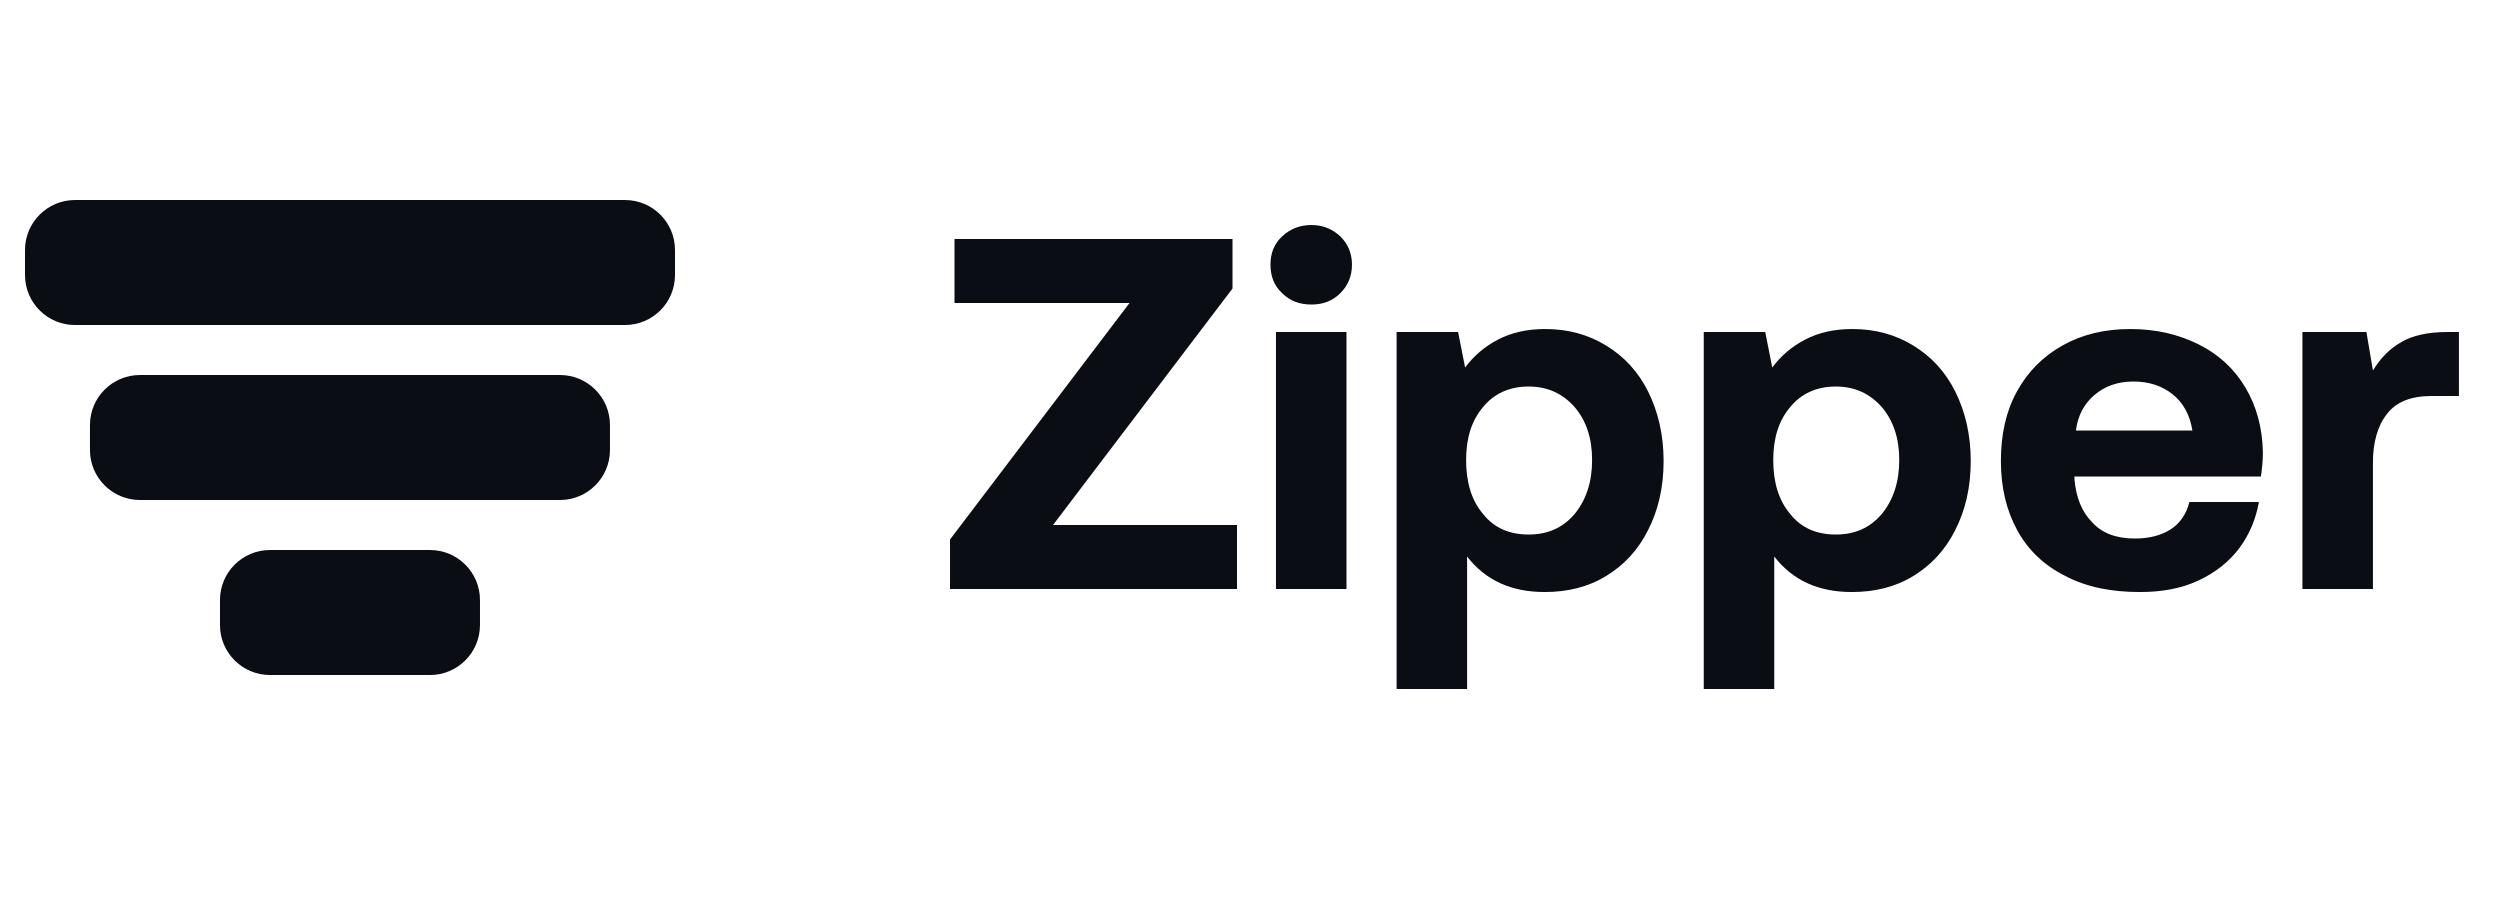
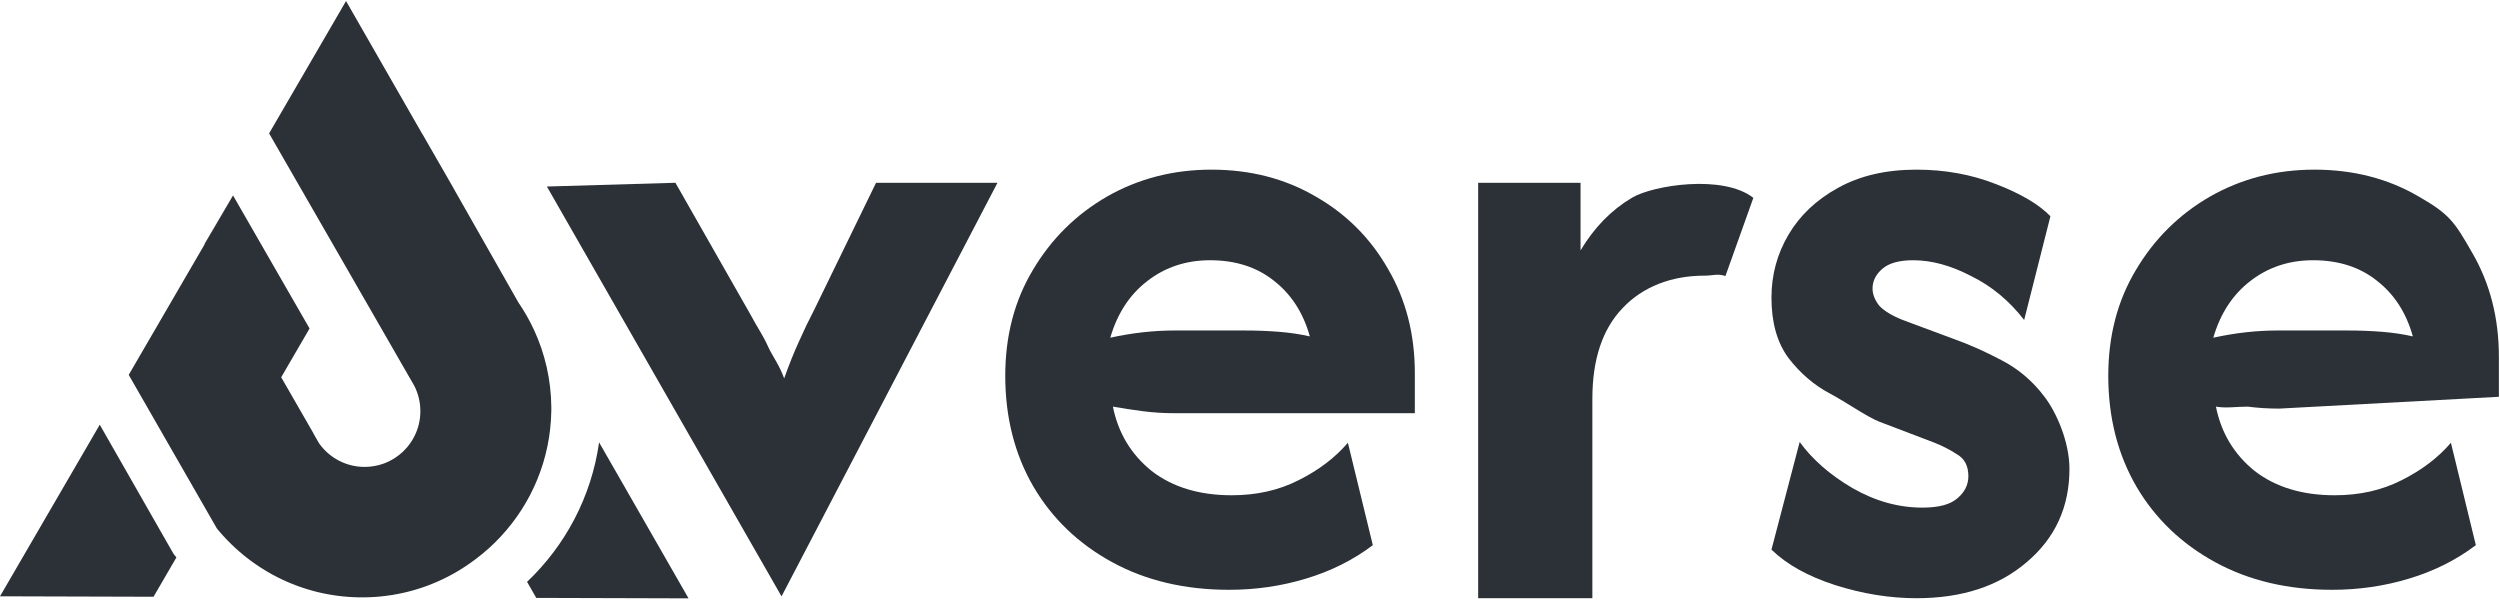
- <svg xmlns="http://www.w3.org/2000/svg" width="100" height="36" viewBox="0 0 100 36" fill="none">
-   <rect x="27" y="8.001" width="5" height="26" rx="2" transform="rotate(90 27 8.00098)" fill="#0B0D14" />
-   <rect x="24.398" y="15.001" width="5" height="20.8" rx="2" transform="rotate(90 24.3984 15.001)" fill="#0B0D14" />
-   <rect x="19.199" y="22.001" width="5" height="10.4" rx="2" transform="rotate(90 19.1992 22.001)" fill="#0B0D14" />
-   <path d="M38.18 9.561H49.3V11.541L42.12 21.001H49.48V23.561H38V21.581L45.18 12.121H38.18V9.561Z" fill="#0B0D14" />
-   <path d="M53.619 9.461C53.919 9.761 54.079 10.141 54.079 10.581C54.079 11.041 53.919 11.421 53.619 11.721C53.299 12.041 52.919 12.181 52.459 12.181C51.979 12.181 51.599 12.041 51.279 11.721C50.959 11.421 50.819 11.041 50.819 10.581C50.819 10.141 50.959 9.761 51.279 9.461C51.599 9.161 51.979 9.001 52.459 9.001C52.919 9.001 53.299 9.161 53.619 9.461ZM51.039 13.281H53.859V23.561H51.039V13.281Z" fill="#0B0D14" />
-   <path d="M64.244 13.821C64.964 14.261 65.524 14.861 65.924 15.661C66.324 16.461 66.544 17.401 66.544 18.441C66.544 19.501 66.324 20.421 65.924 21.201C65.524 22.001 64.964 22.601 64.244 23.041C63.524 23.481 62.704 23.681 61.784 23.681C60.464 23.681 59.424 23.221 58.684 22.261V27.561H55.864V13.281H58.324L58.604 14.701C58.944 14.241 59.384 13.861 59.924 13.581C60.464 13.301 61.084 13.161 61.804 13.161C62.724 13.161 63.524 13.381 64.244 13.821ZM62.984 20.561C63.444 20.001 63.684 19.281 63.684 18.401C63.684 17.521 63.444 16.821 62.984 16.281C62.504 15.741 61.904 15.461 61.144 15.461C60.384 15.461 59.764 15.741 59.324 16.281C58.864 16.821 58.644 17.521 58.644 18.401C58.644 19.301 58.864 20.021 59.324 20.561C59.764 21.121 60.384 21.381 61.144 21.381C61.904 21.381 62.504 21.121 62.984 20.561Z" fill="#0B0D14" />
-   <path d="M76.53 13.821C77.25 14.261 77.81 14.861 78.21 15.661C78.61 16.461 78.83 17.401 78.83 18.441C78.83 19.501 78.61 20.421 78.21 21.201C77.81 22.001 77.25 22.601 76.53 23.041C75.81 23.481 74.99 23.681 74.07 23.681C72.75 23.681 71.71 23.221 70.97 22.261V27.561H68.15V13.281H70.61L70.89 14.701C71.23 14.241 71.67 13.861 72.21 13.581C72.75 13.301 73.37 13.161 74.09 13.161C75.01 13.161 75.81 13.381 76.53 13.821ZM75.27 20.561C75.73 20.001 75.97 19.281 75.97 18.401C75.97 17.521 75.73 16.821 75.27 16.281C74.79 15.741 74.19 15.461 73.43 15.461C72.67 15.461 72.05 15.741 71.61 16.281C71.15 16.821 70.93 17.521 70.93 18.401C70.93 19.301 71.15 20.021 71.61 20.561C72.05 21.121 72.67 21.381 73.43 21.381C74.19 21.381 74.79 21.121 75.27 20.561Z" fill="#0B0D14" />
-   <path d="M80.676 15.661C81.116 14.861 81.716 14.261 82.496 13.821C83.276 13.381 84.176 13.161 85.216 13.161C86.256 13.161 87.156 13.381 87.956 13.781C88.756 14.181 89.376 14.761 89.816 15.501C90.256 16.241 90.496 17.101 90.516 18.101C90.516 18.461 90.476 18.781 90.436 19.061H82.976V19.141C83.036 19.901 83.276 20.481 83.696 20.901C84.096 21.341 84.676 21.541 85.396 21.541C85.956 21.541 86.436 21.421 86.816 21.181C87.196 20.941 87.456 20.561 87.576 20.081H90.356C90.236 20.761 89.976 21.381 89.576 21.921C89.156 22.481 88.616 22.901 87.936 23.221C87.256 23.541 86.476 23.681 85.596 23.681C84.436 23.681 83.456 23.481 82.616 23.041C81.776 22.621 81.136 22.021 80.696 21.221C80.256 20.421 80.036 19.501 80.036 18.441C80.036 17.381 80.236 16.461 80.676 15.661ZM87.696 17.221C87.596 16.601 87.336 16.121 86.916 15.781C86.496 15.441 85.976 15.261 85.336 15.261C84.716 15.261 84.196 15.441 83.776 15.801C83.356 16.161 83.116 16.621 83.036 17.221H87.696Z" fill="#0B0D14" />
-   <path d="M98.357 13.281V15.841H97.237C96.437 15.841 95.837 16.081 95.477 16.561C95.097 17.041 94.917 17.701 94.917 18.521V23.561H92.097V13.281H94.657L94.917 14.821C95.217 14.321 95.597 13.941 96.057 13.681C96.497 13.421 97.117 13.281 97.877 13.281H98.357Z" fill="#0B0D14" />
+ <svg xmlns="http://www.w3.org/2000/svg" width="1120" height="269" viewBox="0 0 1120 269" fill="none">
+   <path d="M350.128 267.172L245 83.562L302.589 81.882L336.349 141.162C338.897 146.064 341.912 150.304 344.068 155.206C346.224 159.912 349.148 163.449 351.305 169.527C353.461 163.449 355.617 158.057 357.774 153.351C359.93 148.449 362.283 143.547 364.831 138.646L392.473 81.882H446.873L350.128 267.172Z" fill="#2B3137" />
+   <path d="M550.629 264.231C530.829 264.231 513.382 260.113 498.287 251.878C483.192 243.643 471.43 232.369 463 218.055C454.571 203.546 450.356 186.978 450.356 168.351C450.356 150.508 454.473 134.724 462.706 120.999C470.94 107.078 482.016 96.097 495.934 88.058C510.049 80.019 525.634 76 542.69 76C560.137 76 575.722 80.019 589.444 88.058C603.167 95.901 613.949 106.686 621.791 120.411C629.828 134.136 633.847 149.724 633.847 167.174V185.115H526.222C521.321 185.115 516.616 184.821 512.108 184.233C507.599 183.644 503.09 182.958 498.581 182.174C500.933 193.938 506.717 203.546 515.93 210.997C525.34 218.251 537.298 221.879 551.805 221.879C562.979 221.879 572.977 219.624 581.799 215.114C590.817 210.605 598.168 205.016 603.853 198.35L615.027 244.231C606.206 250.898 596.208 255.898 585.034 259.231C574.056 262.564 562.587 264.231 550.629 264.231ZM497.405 151.292C507.207 149.135 516.813 148.057 526.222 148.057H557.392C562.881 148.057 568.076 148.253 572.977 148.645C577.878 149.037 582.485 149.724 586.798 150.704C583.857 140.116 578.466 131.783 570.625 125.705C562.979 119.626 553.472 116.587 542.101 116.587C531.319 116.587 521.909 119.724 513.872 125.999C506.03 132.077 500.541 140.508 497.405 151.292Z" fill="#2B3137" />
+   <path d="M662.214 268V81.882H708.087V112.176C714.164 101.98 721.81 94.137 731.024 88.647C740.433 82.961 772 78 785.5 88.647L773 123.646C769.275 122.469 767.5 123.5 763.5 123.5C748.797 123.5 735.925 128.45 726.907 138.057C717.889 147.469 713.38 160.998 713.38 178.645V268H662.214Z" fill="#2B3137" />
+   <path d="M858.598 268C846.64 268 834.486 266.039 822.135 262.118C809.981 258.196 800.473 252.902 793.612 246.236L806.256 198.002C811.941 205.845 819.783 212.707 829.781 218.589C839.975 224.472 850.463 227.413 861.245 227.413C868.498 227.413 873.693 226.04 876.83 223.295C880.162 220.55 881.829 217.217 881.829 213.295C881.829 208.786 880.162 205.551 876.83 203.59C873.497 201.433 870.066 199.668 866.538 198.296L841.837 188.884C836.348 186.727 826.84 180.017 819.783 176.292C812.725 172.566 806.55 167.272 801.257 160.41C796.16 153.547 793.612 144.528 793.612 133.352C793.612 123.156 796.16 113.744 801.257 105.117C806.354 96.49 813.706 89.529 823.311 84.235C833.113 78.745 844.876 76 858.598 76C871.341 76 883.201 78.157 894.179 82.47C905.353 86.784 913.489 91.588 918.586 96.882L906.823 143.351C900.158 134.724 892.219 128.156 883.005 123.646C873.987 118.94 865.361 116.587 857.128 116.587C850.855 116.587 846.248 117.862 843.307 120.411C840.367 122.96 838.896 125.901 838.896 129.234C838.896 131.783 839.877 134.332 841.837 136.881C843.993 139.234 847.522 141.391 852.423 143.351L875.359 151.881C882.025 154.233 889.082 157.371 896.531 161.292C904.177 165.214 910.646 170.704 915.939 177.762C921.232 184.625 927.113 197.904 927.113 210.06C927.113 227.119 920.742 241.04 908 251.824C895.453 262.608 878.986 268 858.598 268Z" fill="#2B3137" />
+   <path d="M1044.78 264.231C1024.98 264.231 1007.53 260.113 992.44 251.878C977.345 243.643 965.583 232.369 957.153 218.055C948.723 203.546 944.509 186.978 944.509 168.351C944.509 150.508 948.625 134.724 956.859 120.999C965.093 107.078 976.169 96.097 990.087 88.058C1004.2 80.019 1019.79 76 1036.84 76C1054.29 76 1069.87 80.019 1083.6 88.058C1097.32 95.901 1099.6 99.333 1107.44 113.058C1115.48 126.783 1119.5 142.371 1119.5 159.821V177.762L1021.11 183.056C1016.21 183.056 1011.51 182.762 1007 182.174C1002 182.174 997.243 182.958 992.734 182.174C995.086 193.938 1000.87 203.546 1010.08 210.997C1019.49 218.251 1031.45 221.879 1045.96 221.879C1057.13 221.879 1067.13 219.624 1075.95 215.114C1084.97 210.605 1092.32 205.016 1098.01 198.35L1109.18 244.231C1100.36 250.898 1090.36 255.898 1079.19 259.231C1068.21 262.564 1056.74 264.231 1044.78 264.231ZM991.558 151.292C1001.36 149.135 1010.97 148.057 1020.38 148.057H1051.55C1057.03 148.057 1062.23 148.253 1067.13 148.645C1072.03 149.037 1076.64 149.724 1080.95 150.704C1078.01 140.116 1072.62 131.783 1064.78 125.705C1057.13 119.626 1047.62 116.587 1036.25 116.587C1025.47 116.587 1016.06 119.724 1008.02 125.999C1000.18 132.077 994.694 140.508 991.558 151.292Z" fill="#2B3137" />
+   <path d="M63.442 223.092L44.694 190.265L3.02044e-05 267.143L68.784 267.348L78.841 250.051L79.025 249.738C78.619 249.235 78.224 248.738 77.836 248.223C77.736 248.087 77.642 247.945 77.554 247.797L63.442 223.092Z" fill="#2B3137" />
+   <path d="M246.997 182.99C246.996 183.357 246.995 183.723 246.988 184.083C246.645 205.791 238.141 225.509 224.402 240.303C220.829 244.16 216.891 247.68 212.654 250.803C212.322 251.056 211.991 251.297 211.659 251.539C211.488 251.662 211.322 251.786 211.15 251.903C211.121 251.927 211.097 251.95 211.067 251.968C210.801 252.156 210.535 252.344 210.262 252.532C209.996 252.721 209.724 252.909 209.452 253.091C209.055 253.367 208.659 253.632 208.262 253.891C207.878 254.143 207.493 254.39 207.108 254.631C207.02 254.69 206.937 254.743 206.848 254.796C206.807 254.831 206.759 254.861 206.712 254.884C206.333 255.125 205.955 255.354 205.57 255.589C205.487 255.636 205.41 255.683 205.328 255.736C204.961 255.948 204.251 256.371 203.884 256.582C203.358 256.876 202.831 257.17 202.305 257.458C202.263 257.487 202.216 257.51 202.169 257.534C202.08 257.581 201.991 257.628 201.902 257.675C201.589 257.845 201.269 258.016 200.95 258.18C200.542 258.391 200.134 258.603 199.72 258.808C199.312 259.014 198.898 259.213 198.478 259.413C197.981 259.653 197.478 259.888 196.97 260.117C196.639 260.27 196.301 260.422 195.964 260.569C195.119 260.938 194.261 261.302 193.398 261.648C192.967 261.818 192.535 261.988 192.103 262.152C191.707 262.304 191.311 262.451 190.909 262.597L190.572 262.72C190.211 262.849 189.845 262.972 189.478 263.101C189.041 263.253 188.597 263.399 188.154 263.54C187.924 263.616 187.687 263.692 187.457 263.762C187.38 263.785 187.303 263.809 187.226 263.832C186.865 263.949 186.499 264.06 186.133 264.165C186.079 264.183 186.032 264.201 185.979 264.212C185.648 264.312 185.317 264.405 184.986 264.499C184.519 264.627 184.058 264.756 183.591 264.878C183.372 264.937 183.148 264.995 182.929 265.048C182.87 265.065 182.811 265.077 182.752 265.094C182.297 265.211 181.842 265.322 181.381 265.427C181.351 265.433 181.321 265.438 181.292 265.444C180.985 265.52 180.671 265.59 180.364 265.654C179.95 265.747 179.525 265.835 179.105 265.922C178.686 266.009 178.266 266.091 177.847 266.166C177.173 266.294 176.494 266.416 175.814 266.526C175.785 266.532 175.755 266.538 175.72 266.544C175.466 266.584 175.211 266.625 174.957 266.66C174.597 266.718 174.231 266.77 173.864 266.816C173.138 266.92 172.405 267.012 171.673 267.093C171.306 267.139 170.934 267.179 170.568 267.214C170.184 267.248 169.794 267.282 169.404 267.316C169.008 267.351 168.607 267.385 168.205 267.413C168.17 267.413 168.128 267.413 168.093 267.419C167.709 267.447 167.331 267.47 166.947 267.486C166.527 267.514 166.102 267.531 165.683 267.547C165.376 267.564 165.063 267.575 164.75 267.58C164.242 267.596 163.734 267.607 163.226 267.611C162.854 267.616 162.482 267.62 162.104 267.619C161.773 267.618 161.436 267.611 161.106 267.61C160.604 267.603 160.108 267.596 159.612 267.576C159.287 267.57 158.956 267.557 158.631 267.544C158.307 267.531 157.982 267.513 157.657 267.494C157.297 267.475 156.943 267.456 156.583 267.432C156.11 267.401 155.638 267.364 155.171 267.327C154.746 267.29 154.321 267.254 153.896 267.211C153.849 267.205 153.808 267.205 153.76 267.199C153.371 267.156 152.993 267.12 152.609 267.071C152.225 267.029 151.842 266.986 151.458 266.932C151.169 266.896 150.885 266.859 150.602 266.817C150.478 266.805 150.354 266.787 150.236 266.769C149.533 266.666 148.843 266.558 148.152 266.444C147.987 266.42 147.828 266.39 147.668 266.36C147.408 266.318 147.155 266.27 146.901 266.222C146.287 266.108 145.679 265.988 145.077 265.862C145 265.85 144.924 265.832 144.847 265.82C144.782 265.808 144.717 265.79 144.652 265.778C144.097 265.658 143.548 265.532 143 265.407C142.982 265.407 142.958 265.401 142.941 265.395C142.923 265.389 142.899 265.383 142.882 265.383C142.587 265.305 142.297 265.239 142.002 265.168C141.666 265.084 141.33 265 140.993 264.911C140.32 264.737 139.654 264.552 138.993 264.361C138.662 264.266 138.332 264.17 138.001 264.069C137.872 264.033 137.742 263.991 137.612 263.95C137.394 263.884 137.181 263.818 136.969 263.753C136.609 263.64 136.255 263.526 135.895 263.407C135.441 263.258 134.992 263.103 134.544 262.948C134.202 262.829 133.86 262.71 133.523 262.585C133.311 262.508 133.093 262.43 132.88 262.347C132.096 262.055 131.323 261.758 130.556 261.442C130.25 261.317 129.949 261.192 129.648 261.068C129.288 260.913 128.923 260.758 128.563 260.598C127.884 260.3 127.206 259.991 126.534 259.676C126.198 259.522 125.868 259.361 125.531 259.195C125.195 259.034 124.865 258.868 124.529 258.702C123.868 258.369 123.214 258.031 122.565 257.68C122.17 257.478 121.781 257.253 121.398 257.045C120.773 256.712 120.166 256.356 119.564 255.994C119.276 255.822 118.987 255.65 118.71 255.478C118.391 255.288 118.079 255.098 117.766 254.896C117.613 254.801 117.454 254.7 117.301 254.599C117.148 254.499 116.988 254.404 116.835 254.303C116.523 254.107 116.21 253.905 115.904 253.698C115.898 253.698 115.898 253.698 115.898 253.698C115.556 253.472 115.214 253.241 114.878 253.004C114.867 252.998 114.855 252.986 114.843 252.98C114.819 252.968 114.802 252.95 114.778 252.938C114.696 252.885 114.613 252.826 114.531 252.772C114.507 252.754 114.483 252.737 114.46 252.719C114.354 252.642 114.248 252.571 114.142 252.493C113.817 252.274 113.499 252.049 113.181 251.817C112.88 251.598 112.586 251.384 112.291 251.165C111.991 250.946 111.702 250.726 111.407 250.501C111.113 250.282 110.824 250.056 110.535 249.831C110.241 249.6 109.958 249.375 109.669 249.143C109.381 248.912 109.098 248.681 108.815 248.45C108.267 247.999 107.731 247.543 107.195 247.075C106.647 246.601 106.099 246.121 105.563 245.629C104.998 245.114 104.439 244.586 103.885 244.047C103.62 243.792 103.355 243.538 103.096 243.277C101.995 242.187 100.923 241.068 99.882 239.913C99.658 239.664 99.434 239.416 99.21 239.161C99.004 238.924 98.793 238.687 98.587 238.451C98.587 238.445 98.587 238.445 98.581 238.439L98.557 238.415L98.557 238.409C98.316 238.131 98.075 237.847 97.839 237.562C97.757 237.468 97.674 237.373 97.598 237.278C97.551 237.219 97.498 237.16 97.451 237.101C97.439 237.089 97.427 237.071 97.421 237.059C97.321 236.947 97.227 236.828 97.133 236.71L57.664 167.944L57.848 167.626L91.666 109.456L91.602 109.343L91.602 109.337L104.353 87.477L91.797 109.226L98.451 97.783L104.4 87.554L106.955 92.003L117.76 110.786L118.13 111.43L118.418 111.933L118.418 111.939L138.664 147.132L138.681 147.162L125.978 169.016L140.237 193.804L140.425 194.129C140.484 194.265 140.542 194.395 140.601 194.531L142.945 198.607C143.033 198.732 143.122 198.856 143.21 198.974C147.739 205.142 155.032 209.15 163.27 209.174C166.146 209.183 168.906 208.707 171.483 207.823C171.856 207.694 172.222 207.559 172.583 207.413C172.784 207.331 172.991 207.249 173.192 207.161C173.204 207.155 173.222 207.149 173.233 207.143C173.281 207.119 173.328 207.102 173.375 207.078C173.606 206.979 173.831 206.879 174.056 206.767C174.316 206.65 174.57 206.521 174.818 206.386C175.085 206.251 175.351 206.11 175.611 205.957C176.149 205.658 176.67 205.34 177.173 204.999C177.658 204.676 178.126 204.335 178.588 203.982C178.599 203.976 178.611 203.97 178.623 203.958C184.507 199.411 188.302 192.288 188.326 184.274C188.338 180.128 187.34 176.216 185.561 172.773L184.427 170.797L184.421 170.791L154.828 119.335L150.498 111.805L144.558 101.487L144.164 100.807L144.17 100.807L132.567 80.64L129.494 75.298L120.558 59.757L134.241 36.222L155.029 0.46L175.604 36.346L189.246 60.133L189.264 60.092L200.755 80.076L203.229 84.377C203.217 84.371 203.199 84.365 203.188 84.359L232.262 135.542C234.932 139.435 237.287 143.571 239.282 147.899L239.3 147.935C244.135 158.432 246.876 170.086 246.993 182.364C246.998 182.571 246.997 182.784 246.997 182.99Z" fill="#2B3137" />
+   <path d="M268.39 198.173C264.95 222.625 253.209 244.441 236.117 260.672L240.253 267.86L308.465 268.064L268.39 198.173Z" fill="#2B3137" />
</svg>
